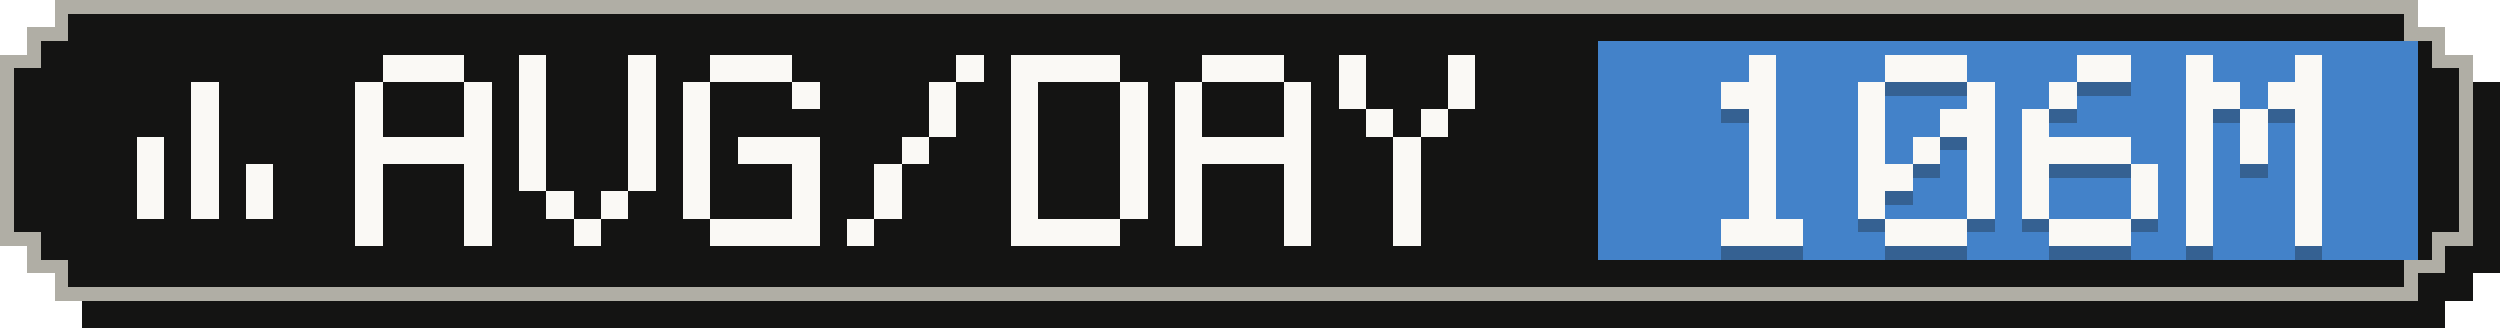
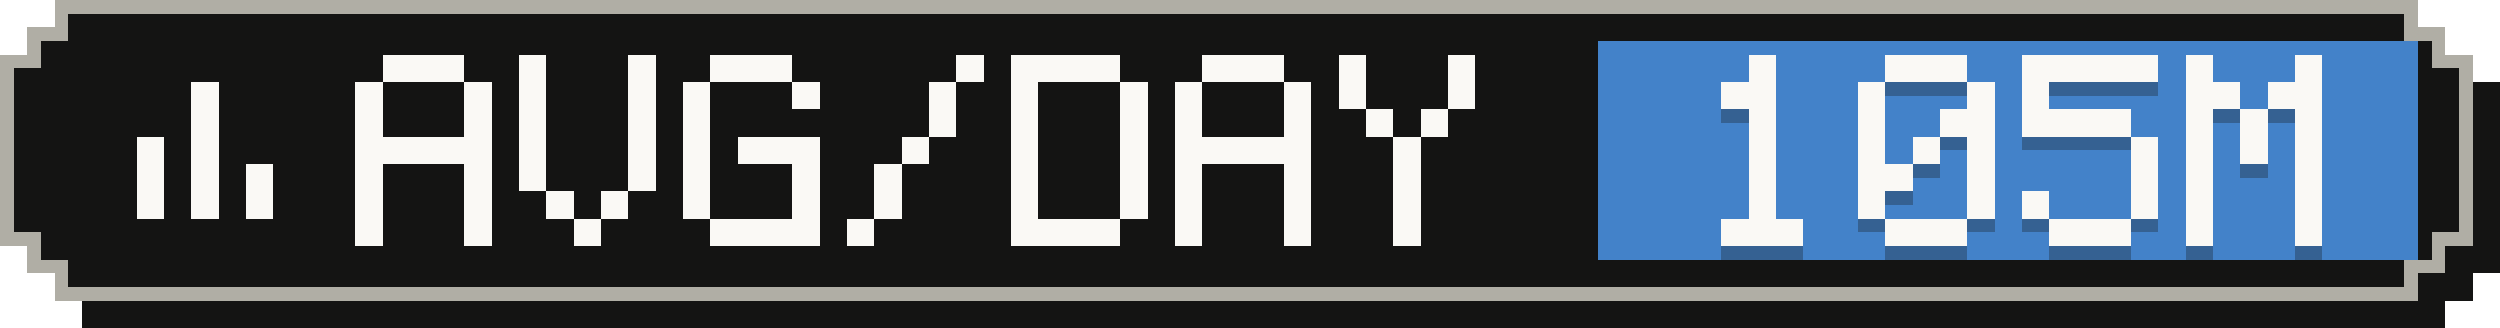
- <svg xmlns="http://www.w3.org/2000/svg" width="183" height="24" viewBox="0 0 183 24" role="img" aria-label="Average tokens per active day: 106M">
+ <svg xmlns="http://www.w3.org/2000/svg" width="183" height="24" viewBox="0 0 183 24" role="img" aria-label="Average tokens per active day: 105M">
  <g shape-rendering="crispEdges">
    <path fill="#141413" d="M6,2 H179 V4 H181 V6 H183 V20 H181 V22 H179 V24 H6 V22 H4 V20 H2 V6 H4 V4 H6 Z" />
    <path fill="#b0aea5" d="M4,0 H177 V2 H179 V4 H181 V18 H179 V20 H177 V22 H4 V20 H2 V18 H0 V4 H2 V2 H4 Z" />
    <path fill="#141413" d="M5,1 H176 V3 H178 V5 H180 V17 H178 V19 H176 V21 H5 V19 H3 V17 H1 V5 H3 V3 H5 Z" />
    <rect fill="#4382c9" x="117" y="3" width="60" height="16" />
    <g fill="#faf9f5">
      <rect x="14" y="6" width="2" height="2" />
      <rect x="14" y="8" width="2" height="2" />
      <rect x="10" y="10" width="2" height="2" />
      <rect x="14" y="10" width="2" height="2" />
      <rect x="10" y="12" width="2" height="2" />
      <rect x="14" y="12" width="2" height="2" />
      <rect x="18" y="12" width="2" height="2" />
      <rect x="10" y="14" width="2" height="2" />
      <rect x="14" y="14" width="2" height="2" />
      <rect x="18" y="14" width="2" height="2" />
    </g>
    <g fill="#faf9f5">
      <rect x="28" y="4" width="6" height="2" />
      <rect x="26" y="6" width="2" height="2" />
      <rect x="34" y="6" width="2" height="2" />
      <rect x="26" y="8" width="2" height="2" />
      <rect x="34" y="8" width="2" height="2" />
      <rect x="26" y="10" width="10" height="2" />
      <rect x="26" y="12" width="2" height="2" />
      <rect x="34" y="12" width="2" height="2" />
      <rect x="26" y="14" width="2" height="2" />
      <rect x="34" y="14" width="2" height="2" />
      <rect x="26" y="16" width="2" height="2" />
      <rect x="34" y="16" width="2" height="2" />
      <rect x="38" y="4" width="2" height="2" />
      <rect x="46" y="4" width="2" height="2" />
      <rect x="38" y="6" width="2" height="2" />
      <rect x="46" y="6" width="2" height="2" />
      <rect x="38" y="8" width="2" height="2" />
      <rect x="46" y="8" width="2" height="2" />
      <rect x="38" y="10" width="2" height="2" />
      <rect x="46" y="10" width="2" height="2" />
      <rect x="38" y="12" width="2" height="2" />
      <rect x="46" y="12" width="2" height="2" />
      <rect x="40" y="14" width="2" height="2" />
      <rect x="44" y="14" width="2" height="2" />
      <rect x="42" y="16" width="2" height="2" />
      <rect x="52" y="4" width="6" height="2" />
      <rect x="50" y="6" width="2" height="2" />
      <rect x="58" y="6" width="2" height="2" />
      <rect x="50" y="8" width="2" height="2" />
      <rect x="50" y="10" width="2" height="2" />
      <rect x="54" y="10" width="6" height="2" />
      <rect x="50" y="12" width="2" height="2" />
      <rect x="58" y="12" width="2" height="2" />
      <rect x="50" y="14" width="2" height="2" />
      <rect x="58" y="14" width="2" height="2" />
      <rect x="52" y="16" width="8" height="2" />
      <rect x="70" y="4" width="2" height="2" />
      <rect x="68" y="6" width="2" height="2" />
      <rect x="68" y="8" width="2" height="2" />
      <rect x="66" y="10" width="2" height="2" />
      <rect x="64" y="12" width="2" height="2" />
      <rect x="64" y="14" width="2" height="2" />
      <rect x="62" y="16" width="2" height="2" />
      <rect x="74" y="4" width="8" height="2" />
      <rect x="74" y="6" width="2" height="2" />
      <rect x="82" y="6" width="2" height="2" />
      <rect x="74" y="8" width="2" height="2" />
      <rect x="82" y="8" width="2" height="2" />
      <rect x="74" y="10" width="2" height="2" />
      <rect x="82" y="10" width="2" height="2" />
      <rect x="74" y="12" width="2" height="2" />
      <rect x="82" y="12" width="2" height="2" />
      <rect x="74" y="14" width="2" height="2" />
      <rect x="82" y="14" width="2" height="2" />
      <rect x="74" y="16" width="8" height="2" />
      <rect x="88" y="4" width="6" height="2" />
      <rect x="86" y="6" width="2" height="2" />
      <rect x="94" y="6" width="2" height="2" />
      <rect x="86" y="8" width="2" height="2" />
      <rect x="94" y="8" width="2" height="2" />
      <rect x="86" y="10" width="10" height="2" />
      <rect x="86" y="12" width="2" height="2" />
      <rect x="94" y="12" width="2" height="2" />
      <rect x="86" y="14" width="2" height="2" />
      <rect x="94" y="14" width="2" height="2" />
      <rect x="86" y="16" width="2" height="2" />
      <rect x="94" y="16" width="2" height="2" />
      <rect x="98" y="4" width="2" height="2" />
      <rect x="106" y="4" width="2" height="2" />
      <rect x="98" y="6" width="2" height="2" />
      <rect x="106" y="6" width="2" height="2" />
      <rect x="100" y="8" width="2" height="2" />
      <rect x="104" y="8" width="2" height="2" />
      <rect x="102" y="10" width="2" height="2" />
      <rect x="102" y="12" width="2" height="2" />
      <rect x="102" y="14" width="2" height="2" />
      <rect x="102" y="16" width="2" height="2" />
    </g>
    <g fill="#141413" fill-opacity=".3">
      <rect x="128" y="5" width="2" height="2" />
      <rect x="126" y="7" width="4" height="2" />
      <rect x="128" y="9" width="2" height="2" />
      <rect x="128" y="11" width="2" height="2" />
      <rect x="128" y="13" width="2" height="2" />
      <rect x="128" y="15" width="2" height="2" />
      <rect x="126" y="17" width="6" height="2" />
      <rect x="138" y="5" width="6" height="2" />
      <rect x="136" y="7" width="2" height="2" />
      <rect x="144" y="7" width="2" height="2" />
      <rect x="136" y="9" width="2" height="2" />
      <rect x="142" y="9" width="4" height="2" />
      <rect x="136" y="11" width="2" height="2" />
      <rect x="140" y="11" width="2" height="2" />
      <rect x="144" y="11" width="2" height="2" />
      <rect x="136" y="13" width="4" height="2" />
      <rect x="144" y="13" width="2" height="2" />
      <rect x="136" y="15" width="2" height="2" />
      <rect x="144" y="15" width="2" height="2" />
      <rect x="138" y="17" width="6" height="2" />
-       <rect x="152" y="5" width="4" height="2" />
-       <rect x="150" y="7" width="2" height="2" />
-       <rect x="148" y="9" width="2" height="2" />
-       <rect x="148" y="11" width="8" height="2" />
-       <rect x="148" y="13" width="2" height="2" />
+       <rect x="148" y="5" width="10" height="2" />
+       <rect x="148" y="7" width="2" height="2" />
+       <rect x="148" y="9" width="8" height="2" />
+       <rect x="156" y="11" width="2" height="2" />
      <rect x="156" y="13" width="2" height="2" />
      <rect x="148" y="15" width="2" height="2" />
      <rect x="156" y="15" width="2" height="2" />
      <rect x="150" y="17" width="6" height="2" />
      <rect x="160" y="5" width="2" height="2" />
      <rect x="168" y="5" width="2" height="2" />
      <rect x="160" y="7" width="4" height="2" />
      <rect x="166" y="7" width="4" height="2" />
      <rect x="160" y="9" width="2" height="2" />
      <rect x="164" y="9" width="2" height="2" />
      <rect x="168" y="9" width="2" height="2" />
      <rect x="160" y="11" width="2" height="2" />
      <rect x="164" y="11" width="2" height="2" />
      <rect x="168" y="11" width="2" height="2" />
      <rect x="160" y="13" width="2" height="2" />
      <rect x="168" y="13" width="2" height="2" />
      <rect x="160" y="15" width="2" height="2" />
      <rect x="168" y="15" width="2" height="2" />
      <rect x="160" y="17" width="2" height="2" />
      <rect x="168" y="17" width="2" height="2" />
    </g>
    <g fill="#faf9f5">
      <rect x="128" y="4" width="2" height="2" />
      <rect x="126" y="6" width="4" height="2" />
      <rect x="128" y="8" width="2" height="2" />
      <rect x="128" y="10" width="2" height="2" />
      <rect x="128" y="12" width="2" height="2" />
      <rect x="128" y="14" width="2" height="2" />
      <rect x="126" y="16" width="6" height="2" />
      <rect x="138" y="4" width="6" height="2" />
      <rect x="136" y="6" width="2" height="2" />
      <rect x="144" y="6" width="2" height="2" />
      <rect x="136" y="8" width="2" height="2" />
      <rect x="142" y="8" width="4" height="2" />
      <rect x="136" y="10" width="2" height="2" />
      <rect x="140" y="10" width="2" height="2" />
      <rect x="144" y="10" width="2" height="2" />
      <rect x="136" y="12" width="4" height="2" />
      <rect x="144" y="12" width="2" height="2" />
      <rect x="136" y="14" width="2" height="2" />
      <rect x="144" y="14" width="2" height="2" />
      <rect x="138" y="16" width="6" height="2" />
-       <rect x="152" y="4" width="4" height="2" />
-       <rect x="150" y="6" width="2" height="2" />
-       <rect x="148" y="8" width="2" height="2" />
-       <rect x="148" y="10" width="8" height="2" />
-       <rect x="148" y="12" width="2" height="2" />
+       <rect x="148" y="4" width="10" height="2" />
+       <rect x="148" y="6" width="2" height="2" />
+       <rect x="148" y="8" width="8" height="2" />
+       <rect x="156" y="10" width="2" height="2" />
      <rect x="156" y="12" width="2" height="2" />
      <rect x="148" y="14" width="2" height="2" />
      <rect x="156" y="14" width="2" height="2" />
      <rect x="150" y="16" width="6" height="2" />
      <rect x="160" y="4" width="2" height="2" />
      <rect x="168" y="4" width="2" height="2" />
      <rect x="160" y="6" width="4" height="2" />
      <rect x="166" y="6" width="4" height="2" />
      <rect x="160" y="8" width="2" height="2" />
      <rect x="164" y="8" width="2" height="2" />
      <rect x="168" y="8" width="2" height="2" />
      <rect x="160" y="10" width="2" height="2" />
      <rect x="164" y="10" width="2" height="2" />
      <rect x="168" y="10" width="2" height="2" />
      <rect x="160" y="12" width="2" height="2" />
      <rect x="168" y="12" width="2" height="2" />
      <rect x="160" y="14" width="2" height="2" />
      <rect x="168" y="14" width="2" height="2" />
      <rect x="160" y="16" width="2" height="2" />
      <rect x="168" y="16" width="2" height="2" />
    </g>
  </g>
</svg>
